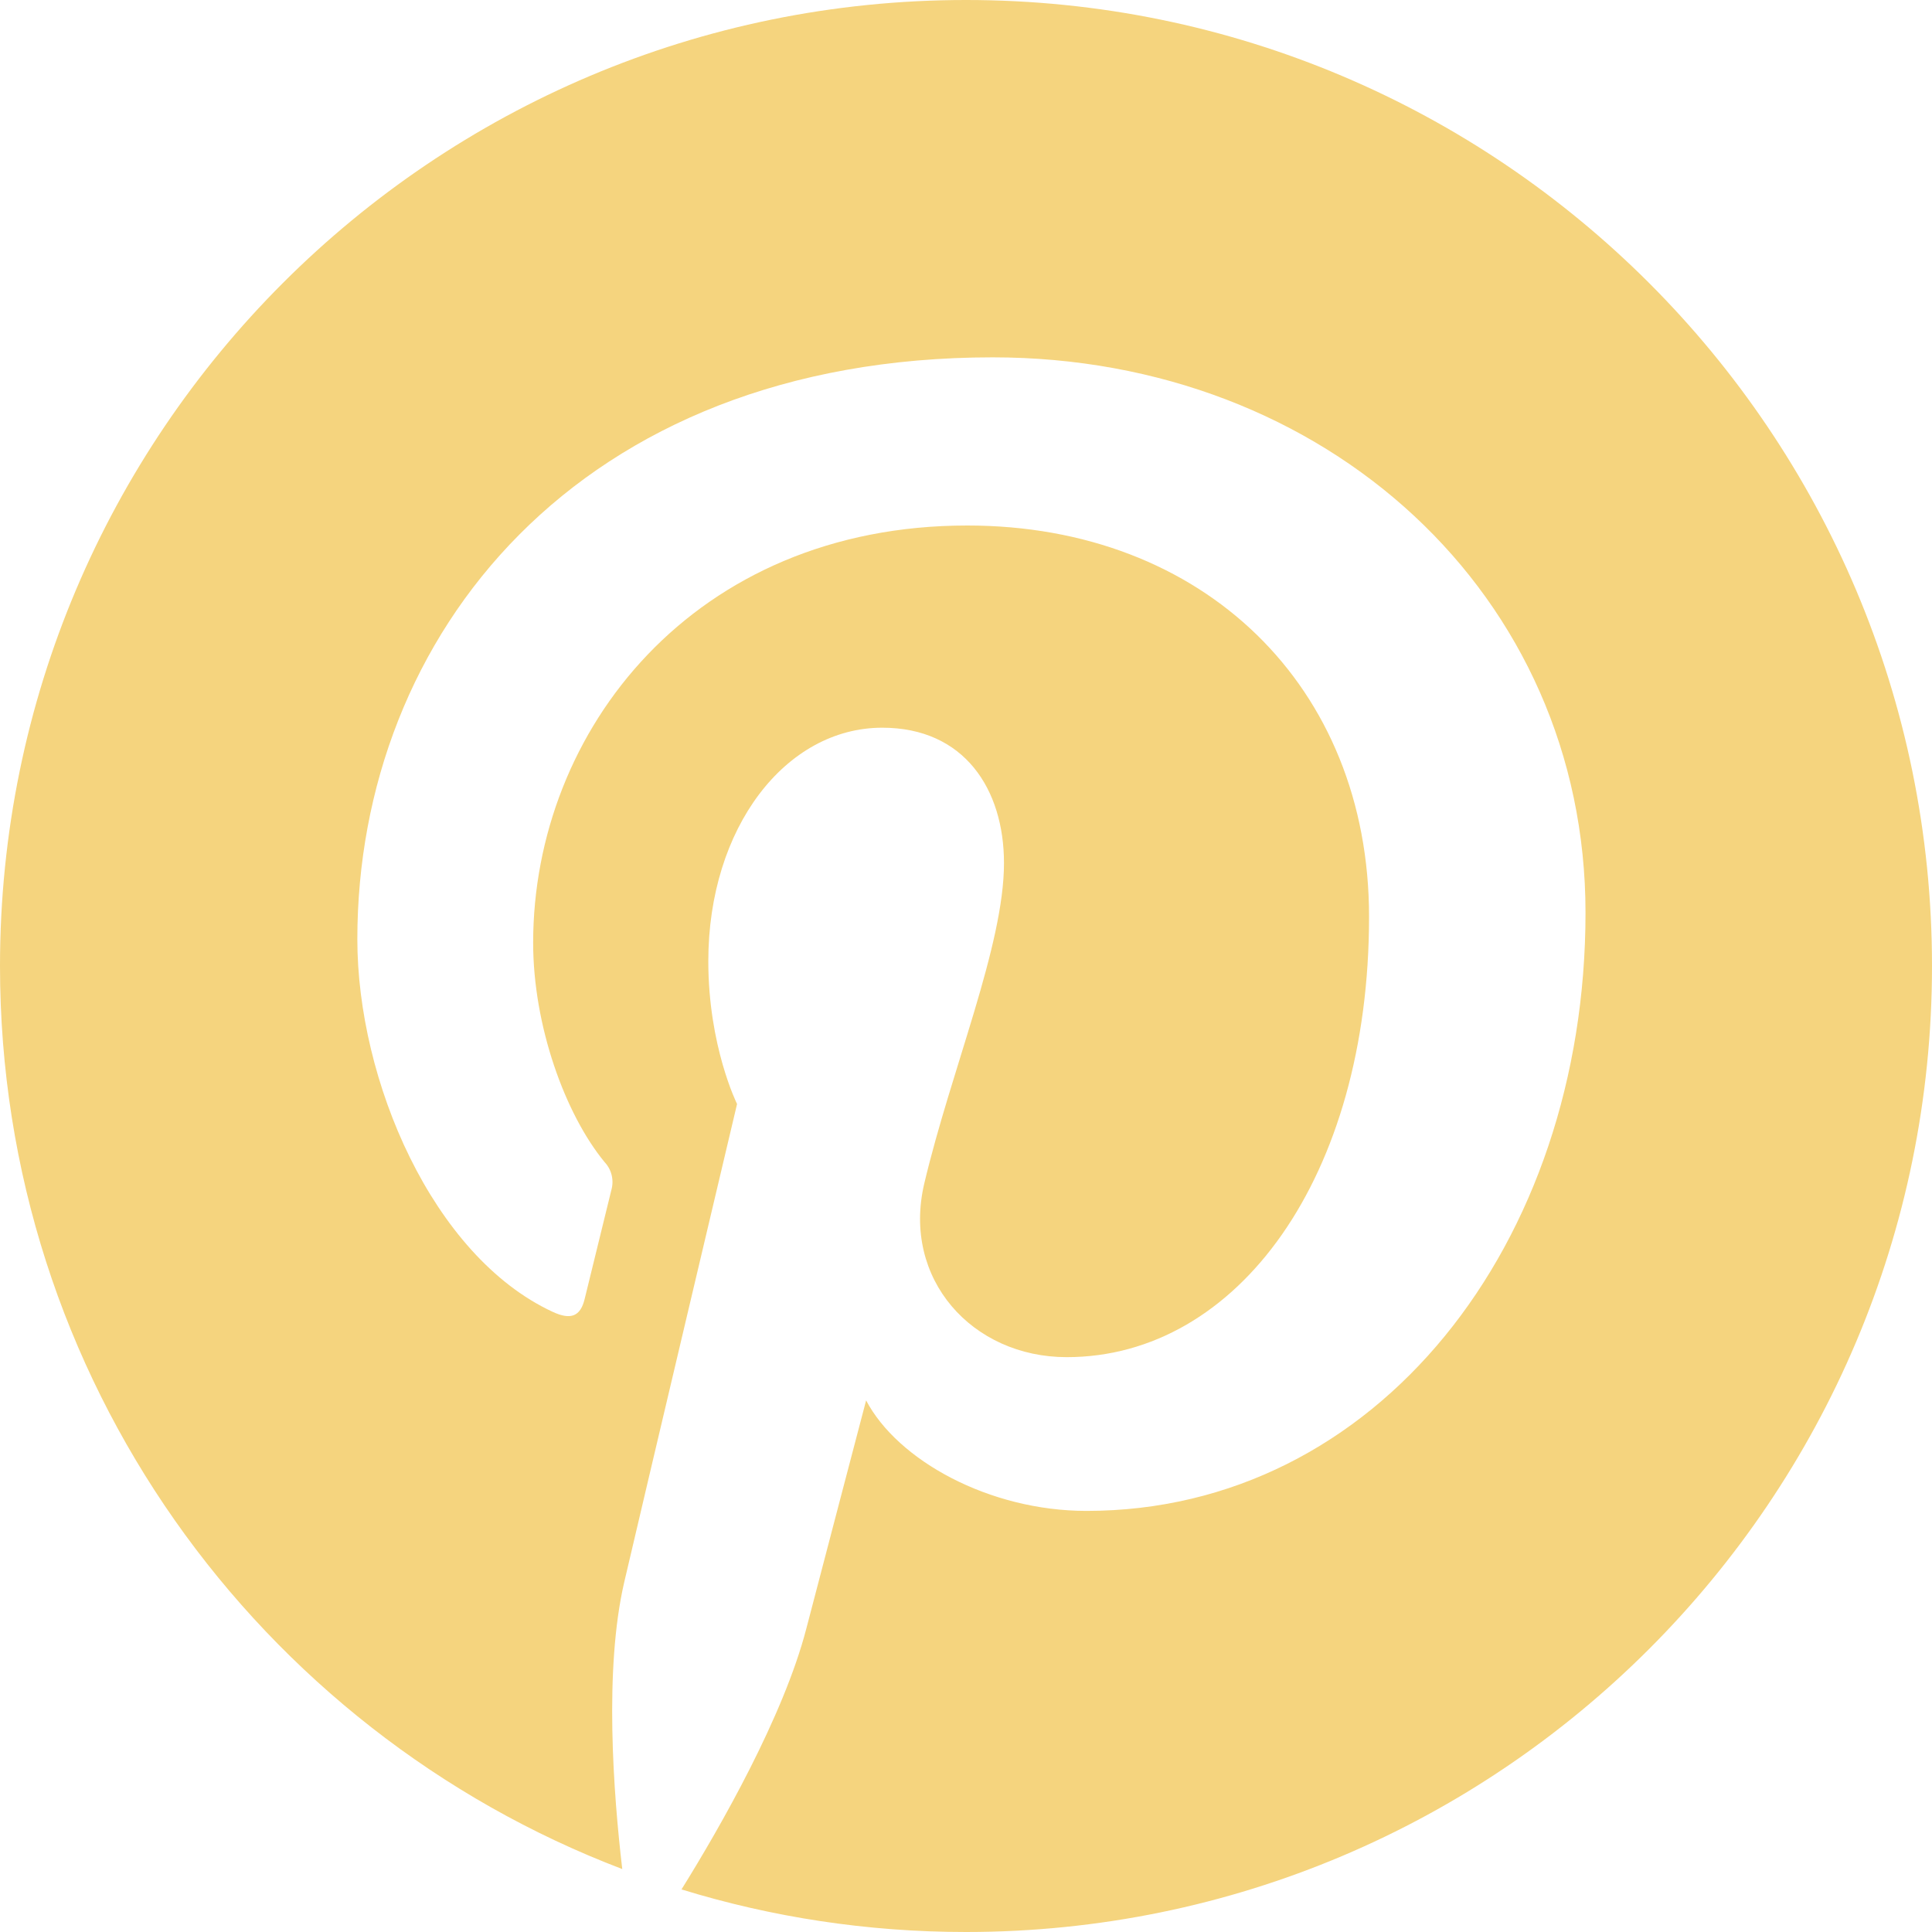
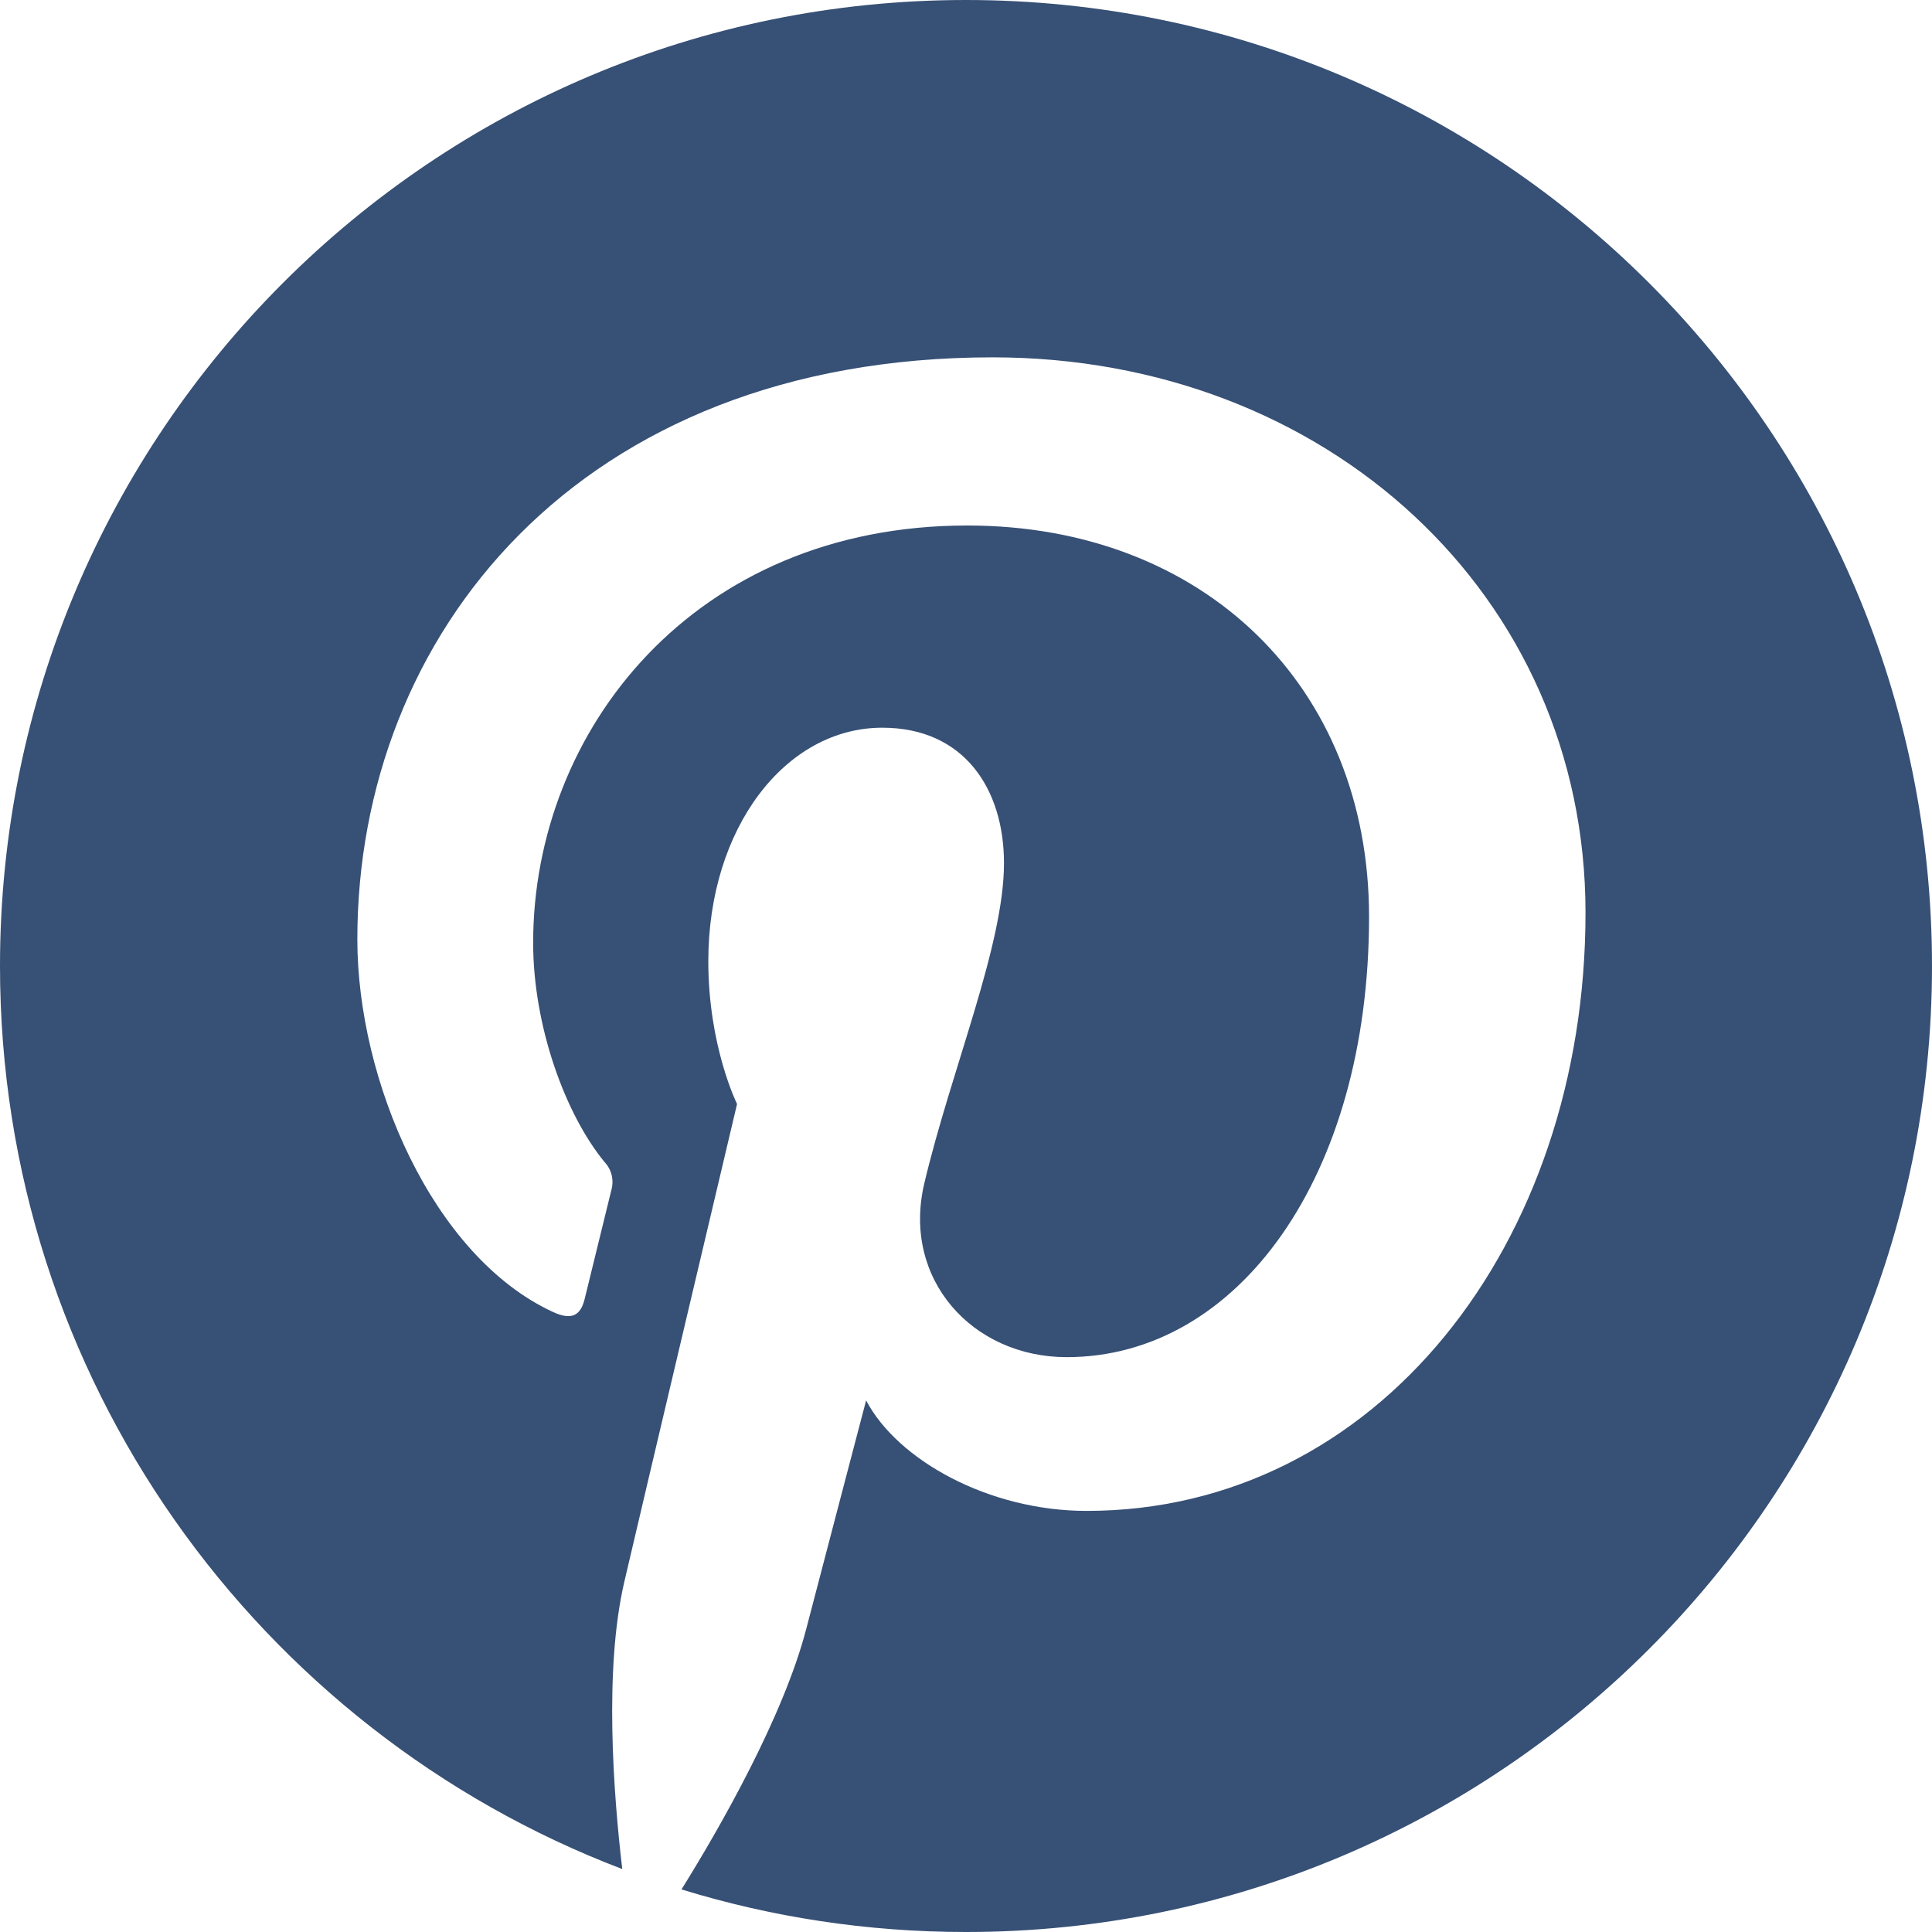
<svg xmlns="http://www.w3.org/2000/svg" width="50" height="50" viewBox="0 0 50 50" fill="none">
-   <path d="M0 25C0 35.673 6.69 44.785 16.104 48.371C15.875 46.419 15.631 43.2 16.156 40.942C16.608 39 19.075 28.571 19.075 28.571C19.075 28.571 18.331 27.081 18.331 24.875C18.331 21.417 20.335 18.833 22.833 18.833C24.958 18.833 25.983 20.427 25.983 22.337C25.983 24.473 24.623 27.665 23.921 30.625C23.335 33.102 25.165 35.123 27.606 35.123C32.029 35.123 35.431 30.458 35.431 23.725C35.431 17.765 31.148 13.6 25.033 13.6C17.954 13.6 13.798 18.91 13.798 24.4C13.798 26.54 14.621 28.831 15.65 30.079C15.738 30.173 15.8 30.289 15.83 30.414C15.86 30.539 15.858 30.67 15.823 30.794C15.633 31.581 15.213 33.271 15.131 33.617C15.021 34.071 14.771 34.169 14.298 33.948C11.19 32.502 9.248 27.958 9.248 24.308C9.248 16.456 14.95 9.248 25.69 9.248C34.323 9.248 41.033 15.4 41.033 23.621C41.033 32.198 35.627 39.102 28.119 39.102C25.596 39.102 23.227 37.79 22.415 36.242C22.415 36.242 21.167 40.996 20.865 42.158C20.277 44.417 18.648 47.275 17.637 48.898C19.967 49.615 22.438 50 25 50C38.806 50 50 38.806 50 25C50 11.194 38.806 0 25 0C11.194 0 0 11.194 0 25Z" fill="#F5D47E" />
+   <path d="M0 25C0 35.673 6.69 44.785 16.104 48.371C15.875 46.419 15.631 43.2 16.156 40.942C16.608 39 19.075 28.571 19.075 28.571C19.075 28.571 18.331 27.081 18.331 24.875C18.331 21.417 20.335 18.833 22.833 18.833C24.958 18.833 25.983 20.427 25.983 22.337C25.983 24.473 24.623 27.665 23.921 30.625C23.335 33.102 25.165 35.123 27.606 35.123C32.029 35.123 35.431 30.458 35.431 23.725C35.431 17.765 31.148 13.6 25.033 13.6C17.954 13.6 13.798 18.91 13.798 24.4C13.798 26.54 14.621 28.831 15.65 30.079C15.738 30.173 15.8 30.289 15.83 30.414C15.86 30.539 15.858 30.67 15.823 30.794C15.633 31.581 15.213 33.271 15.131 33.617C15.021 34.071 14.771 34.169 14.298 33.948C11.19 32.502 9.248 27.958 9.248 24.308C9.248 16.456 14.95 9.248 25.69 9.248C34.323 9.248 41.033 15.4 41.033 23.621C41.033 32.198 35.627 39.102 28.119 39.102C25.596 39.102 23.227 37.79 22.415 36.242C22.415 36.242 21.167 40.996 20.865 42.158C20.277 44.417 18.648 47.275 17.637 48.898C19.967 49.615 22.438 50 25 50C38.806 50 50 38.806 50 25C50 11.194 38.806 0 25 0C11.194 0 0 11.194 0 25Z" fill="#375075" />
</svg>
